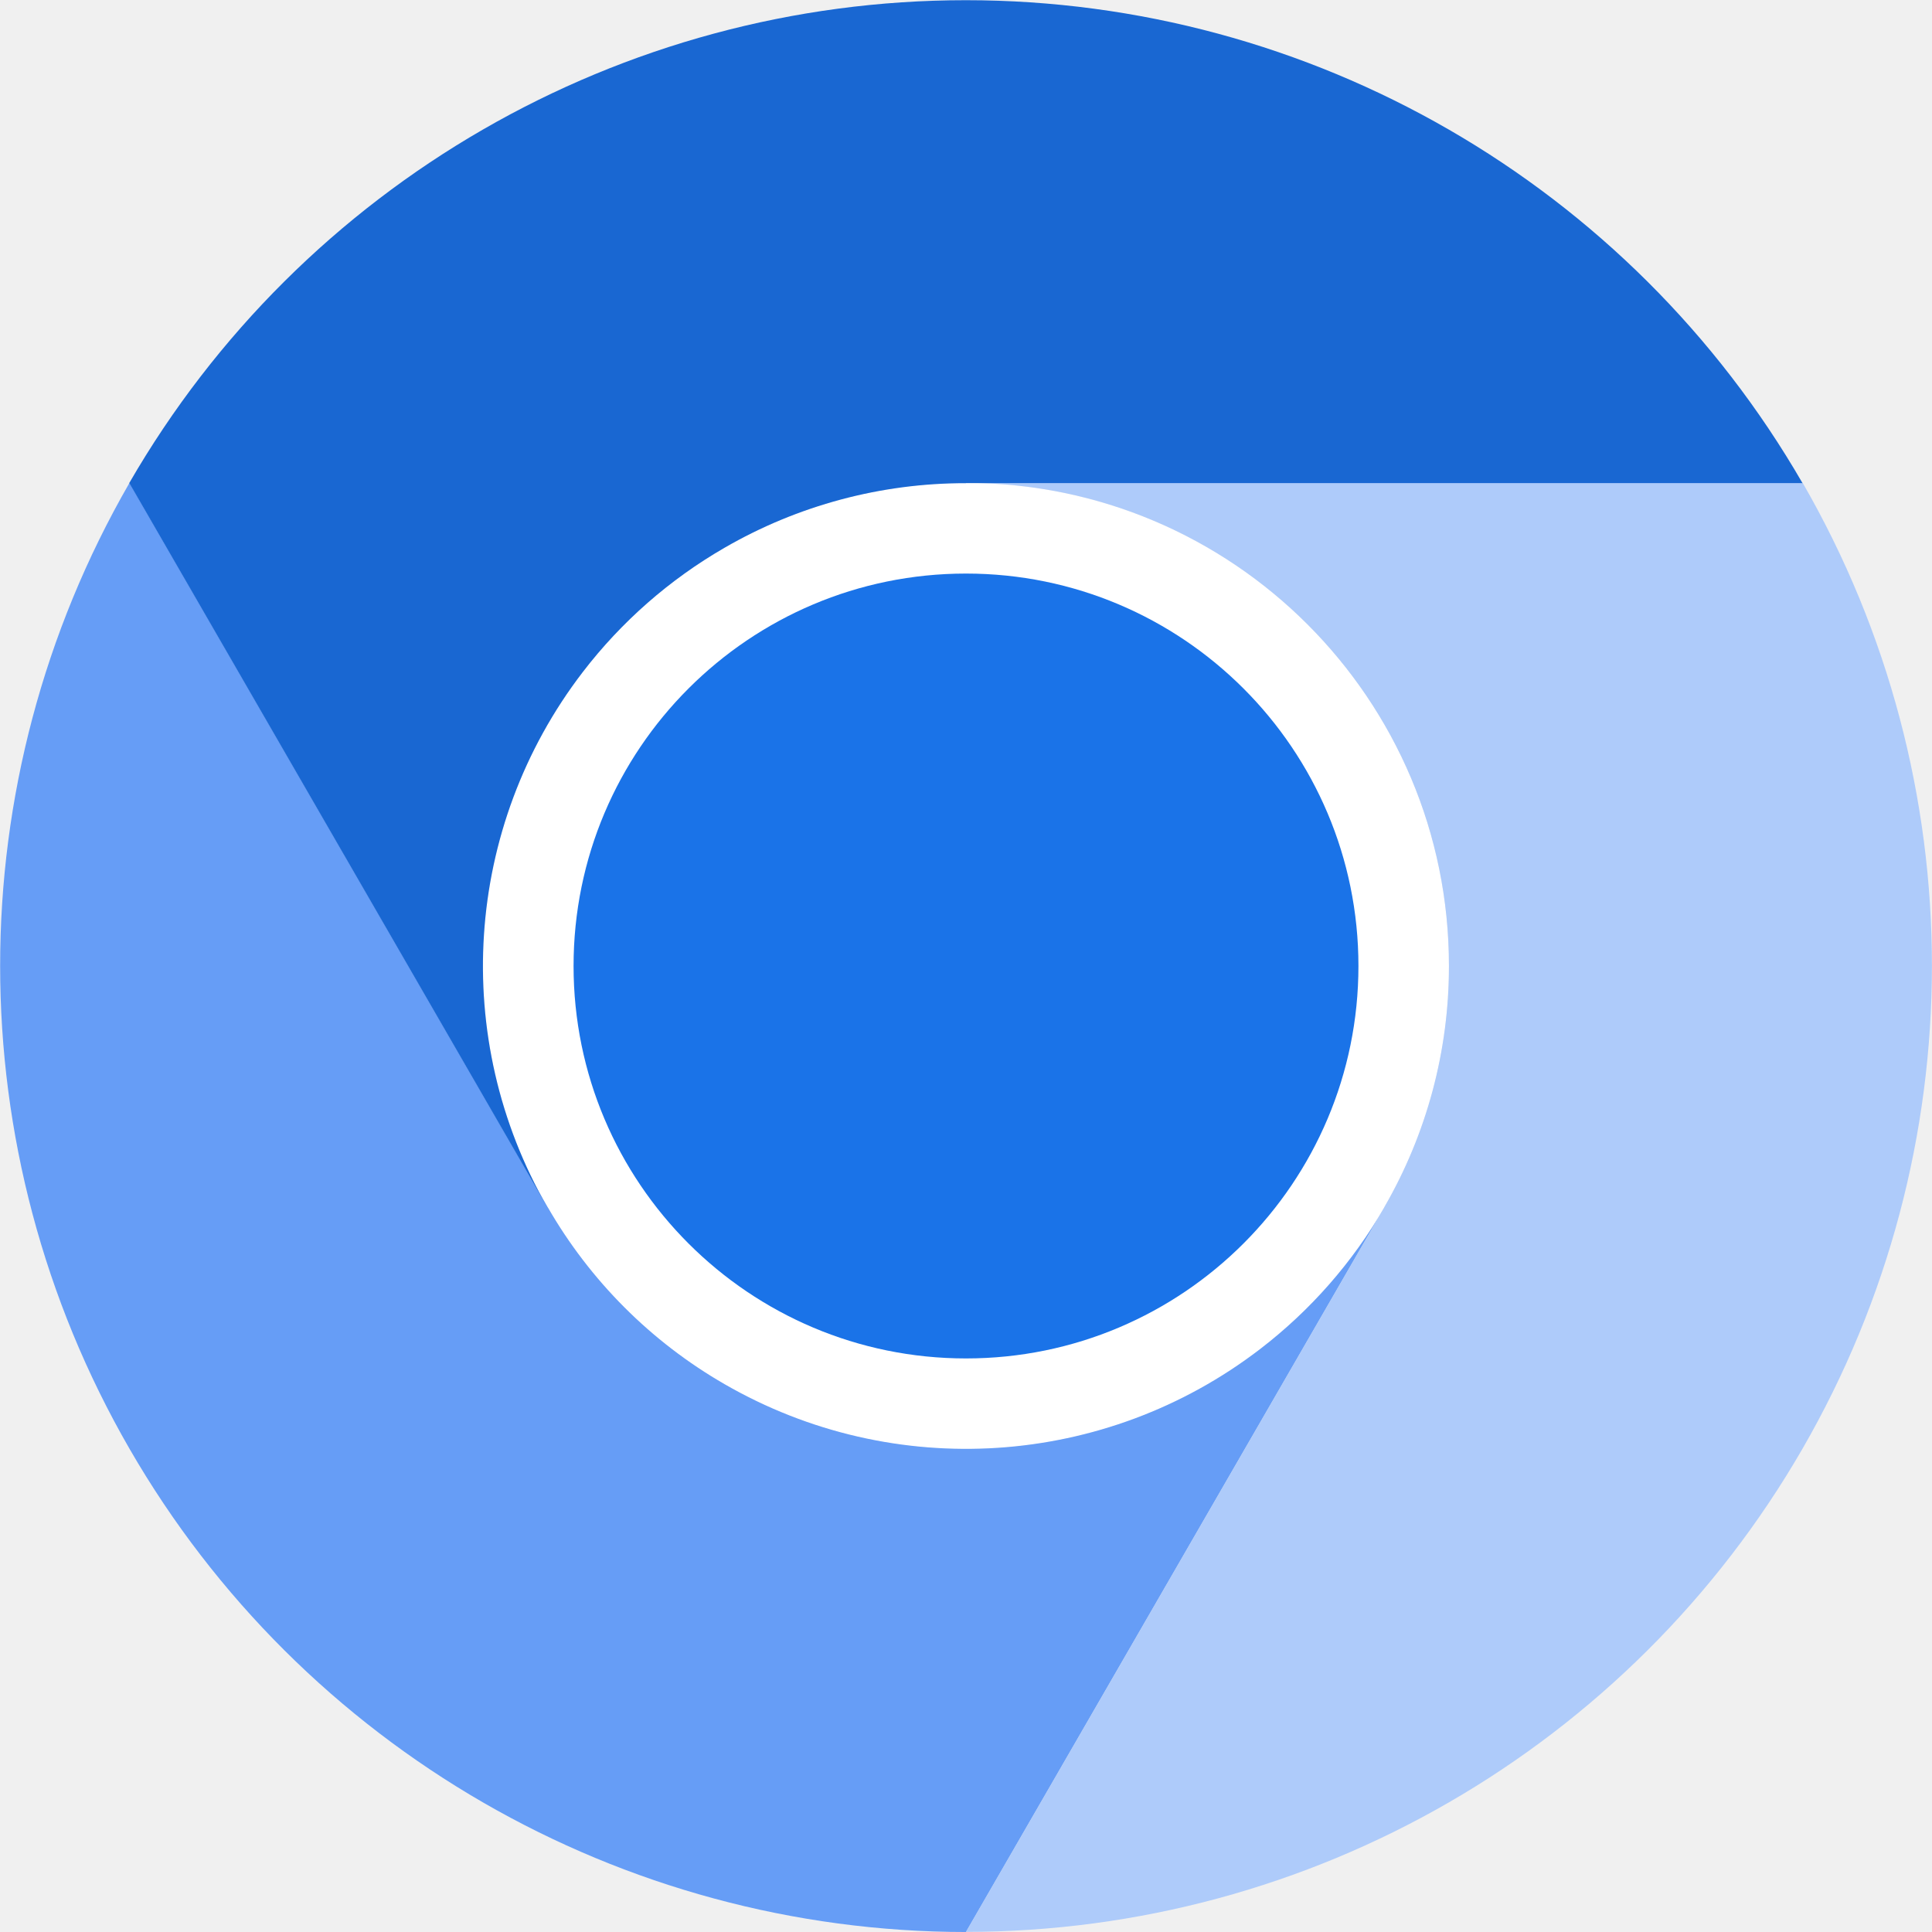
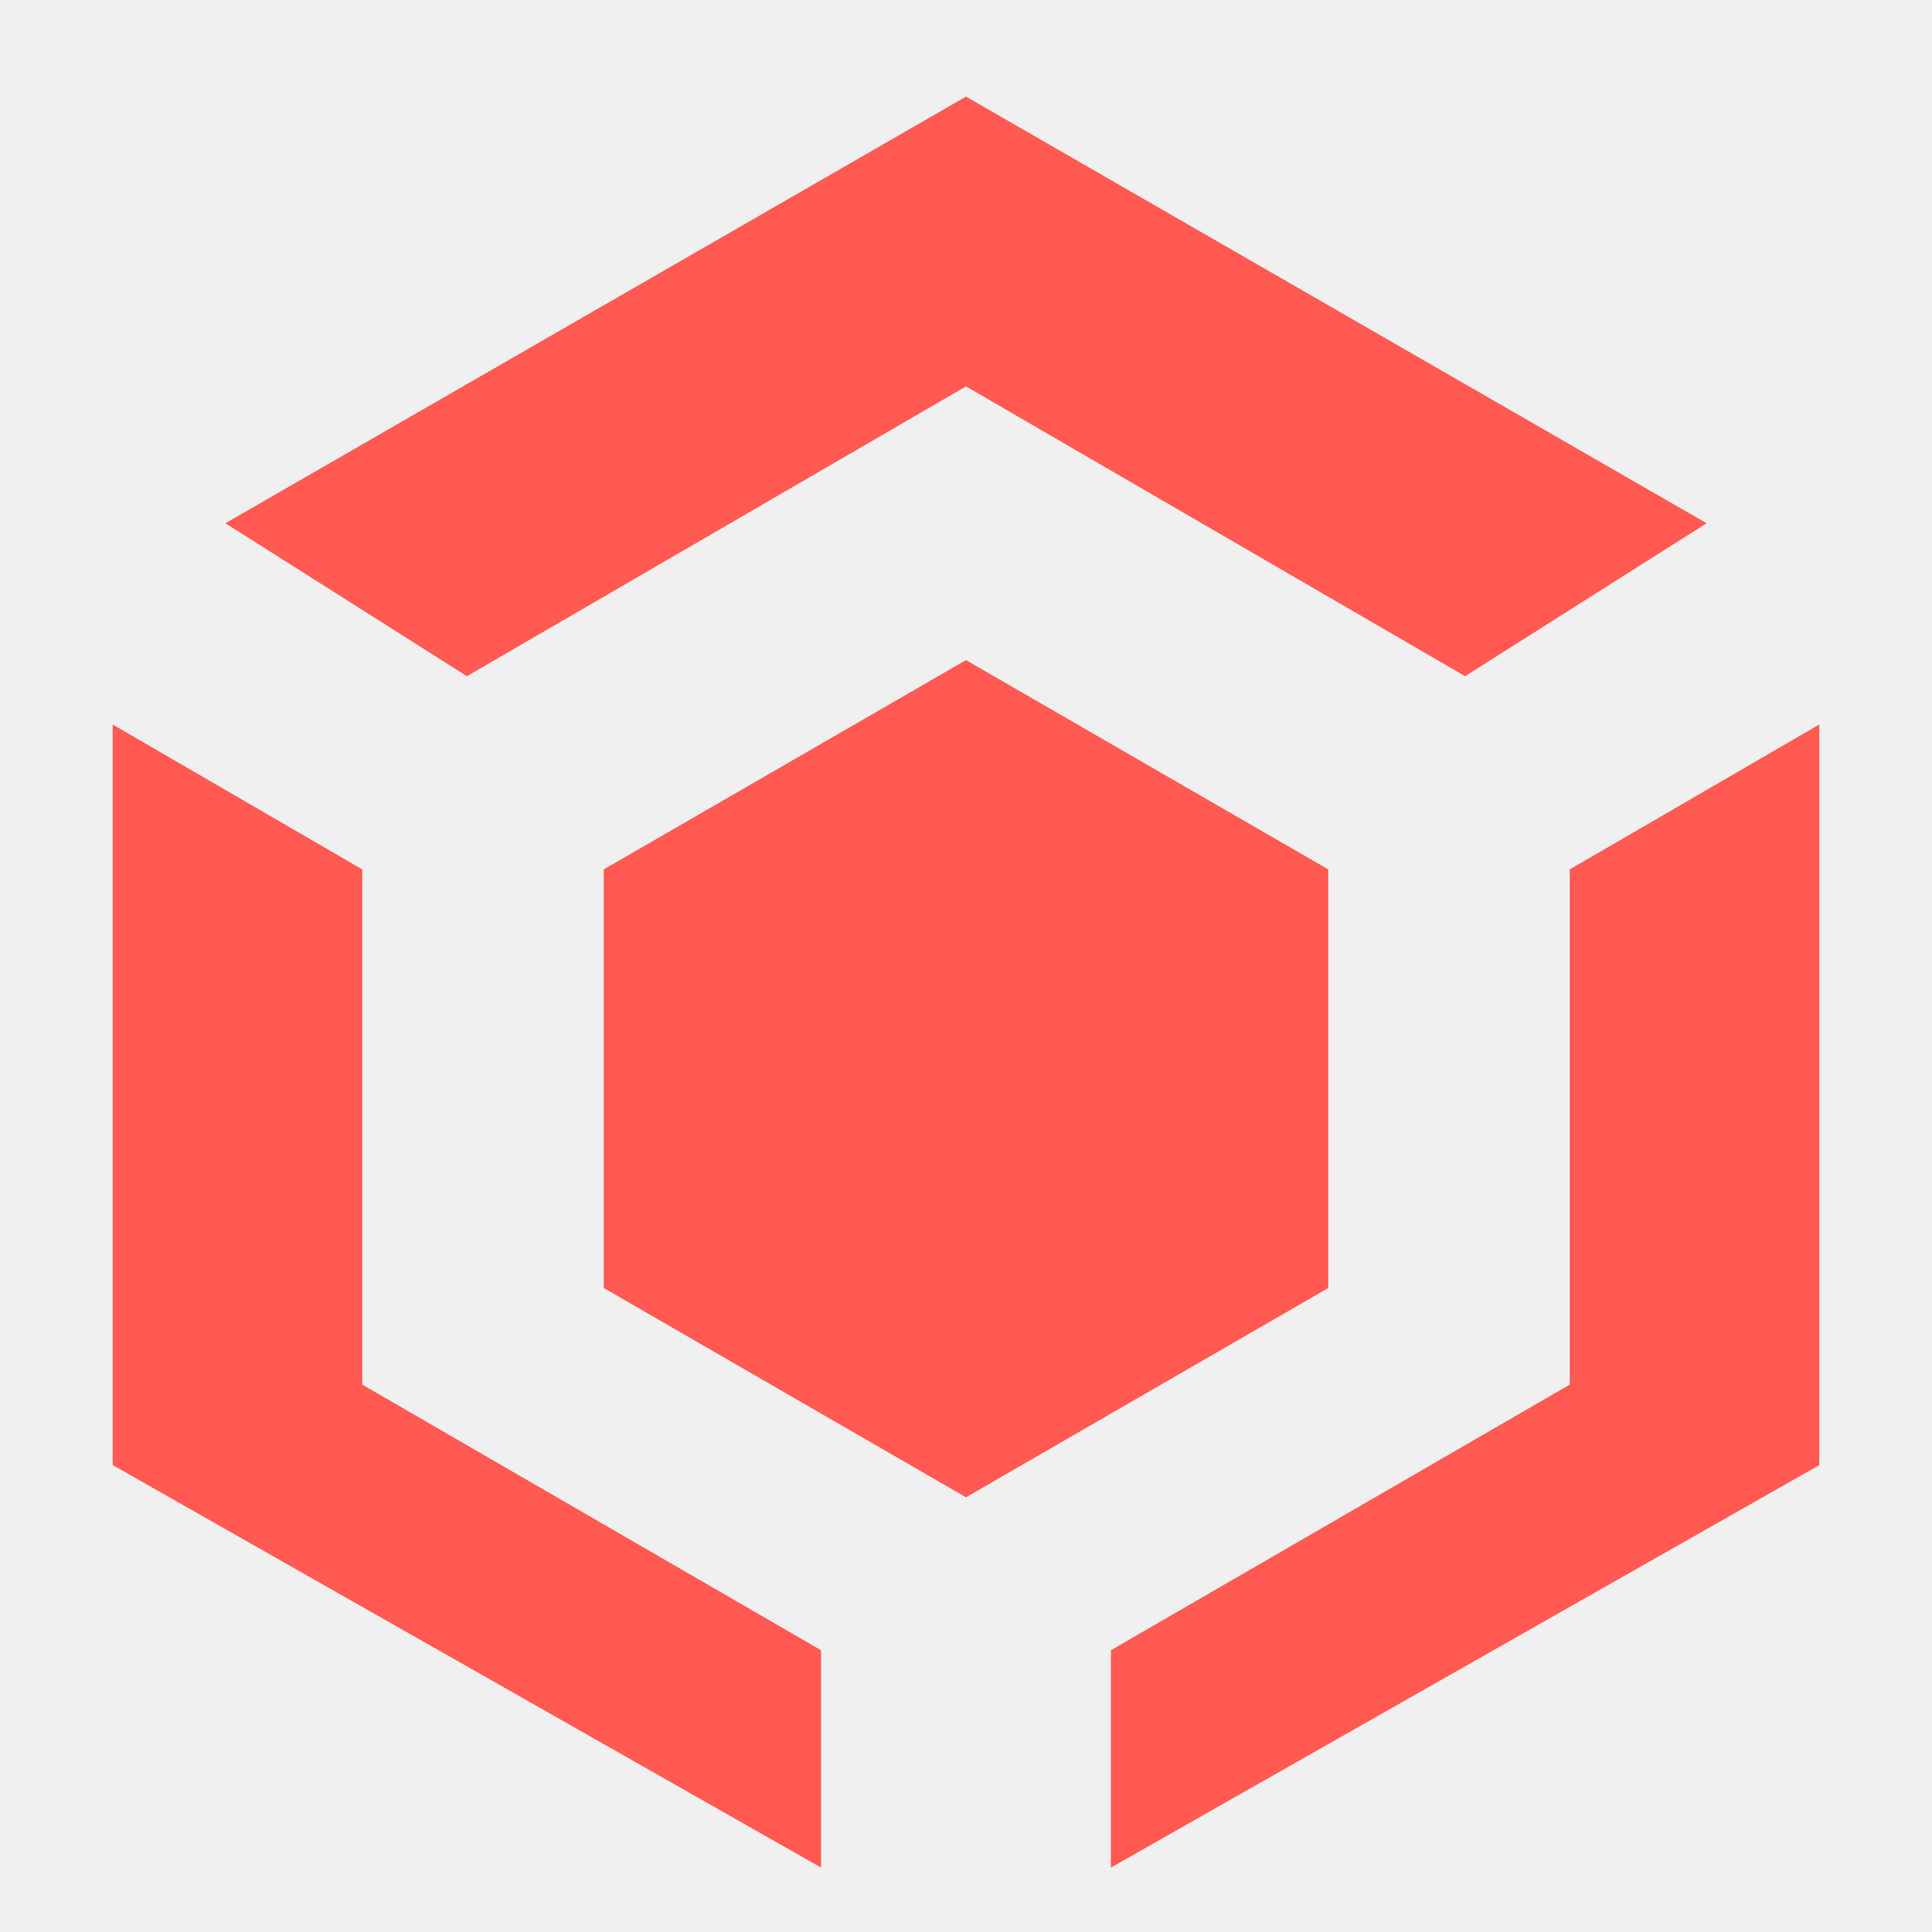
- <svg xmlns="http://www.w3.org/2000/svg" viewBox="0 0 256 256" fill="none">
-   <g clip-path="url(#a)">
-     <path d="M128 191.995c35.346 0 64-28.654 64-64 0-35.347-28.654-64-64-64-35.346 0-64 28.654-64 64 0 35.346 28.654 64 64 64Z" fill="#fff" />
-     <path d="M96.01 183.41a63.681 63.681 0 0 1-23.42-23.43l-.007.004-55.425-96a128.027 128.027 0 0 0 110.841 192.018l55.436-96.018a63.985 63.985 0 0 1-16.465 18.775 64.007 64.007 0 0 1-70.96 4.651Z" fill="#669DF6" />
-     <path d="M191.991 127.984a63.683 63.683 0 0 1-8.581 31.996l.007.004-55.426 96a128.029 128.029 0 0 0 110.872-192H127.991a64 64 0 0 1 64 64Z" fill="#AECBFA" />
-     <path d="M128 180c28.719 0 52-23.281 52-52s-23.281-52-52-52-52 23.281-52 52 23.281 52 52 52Z" fill="#1A73E8" />
-     <path d="M95.99 72.59a63.684 63.684 0 0 1 32.001-8.566v-.008h110.851A128.035 128.035 0 0 0 127.991.026 128.028 128.028 0 0 0 17.13 63.999l55.436 96.018a64.003 64.003 0 0 1 4.65-70.961A64 64 0 0 1 95.991 72.59Z" fill="#1967D2" />
-   </g>
-   <defs>
-     <clipPath id="a">
-       <path fill="#fff" d="M0 0h256v256H0z" />
-     </clipPath>
-   </defs>
+ <svg xmlns="http://www.w3.org/2000/svg" viewBox="0 0 24 24" width="256" height="256" fill="#FF5951">
+   <path d="M12 1.2 L21.2 6.5 L18.2 8.4 L12 4.8 L5.8 8.4 L2.8 6.5 Z" />
+   <path d="M1.4 9.0 L4.5 10.8 L4.5 17.2 L10.2 20.5 L10.2 23.2 L1.4 18.2 Z" />
+   <path d="M22.6 9.0 L19.5 10.8 L19.5 17.2 L13.8 20.5 L13.8 23.2 L22.6 18.2 Z" />
+   <path d="M12 8.2 L16.5 10.8 L16.5 16.0 L12 18.6 L7.5 16.0 L7.5 10.8 Z" />
</svg>
